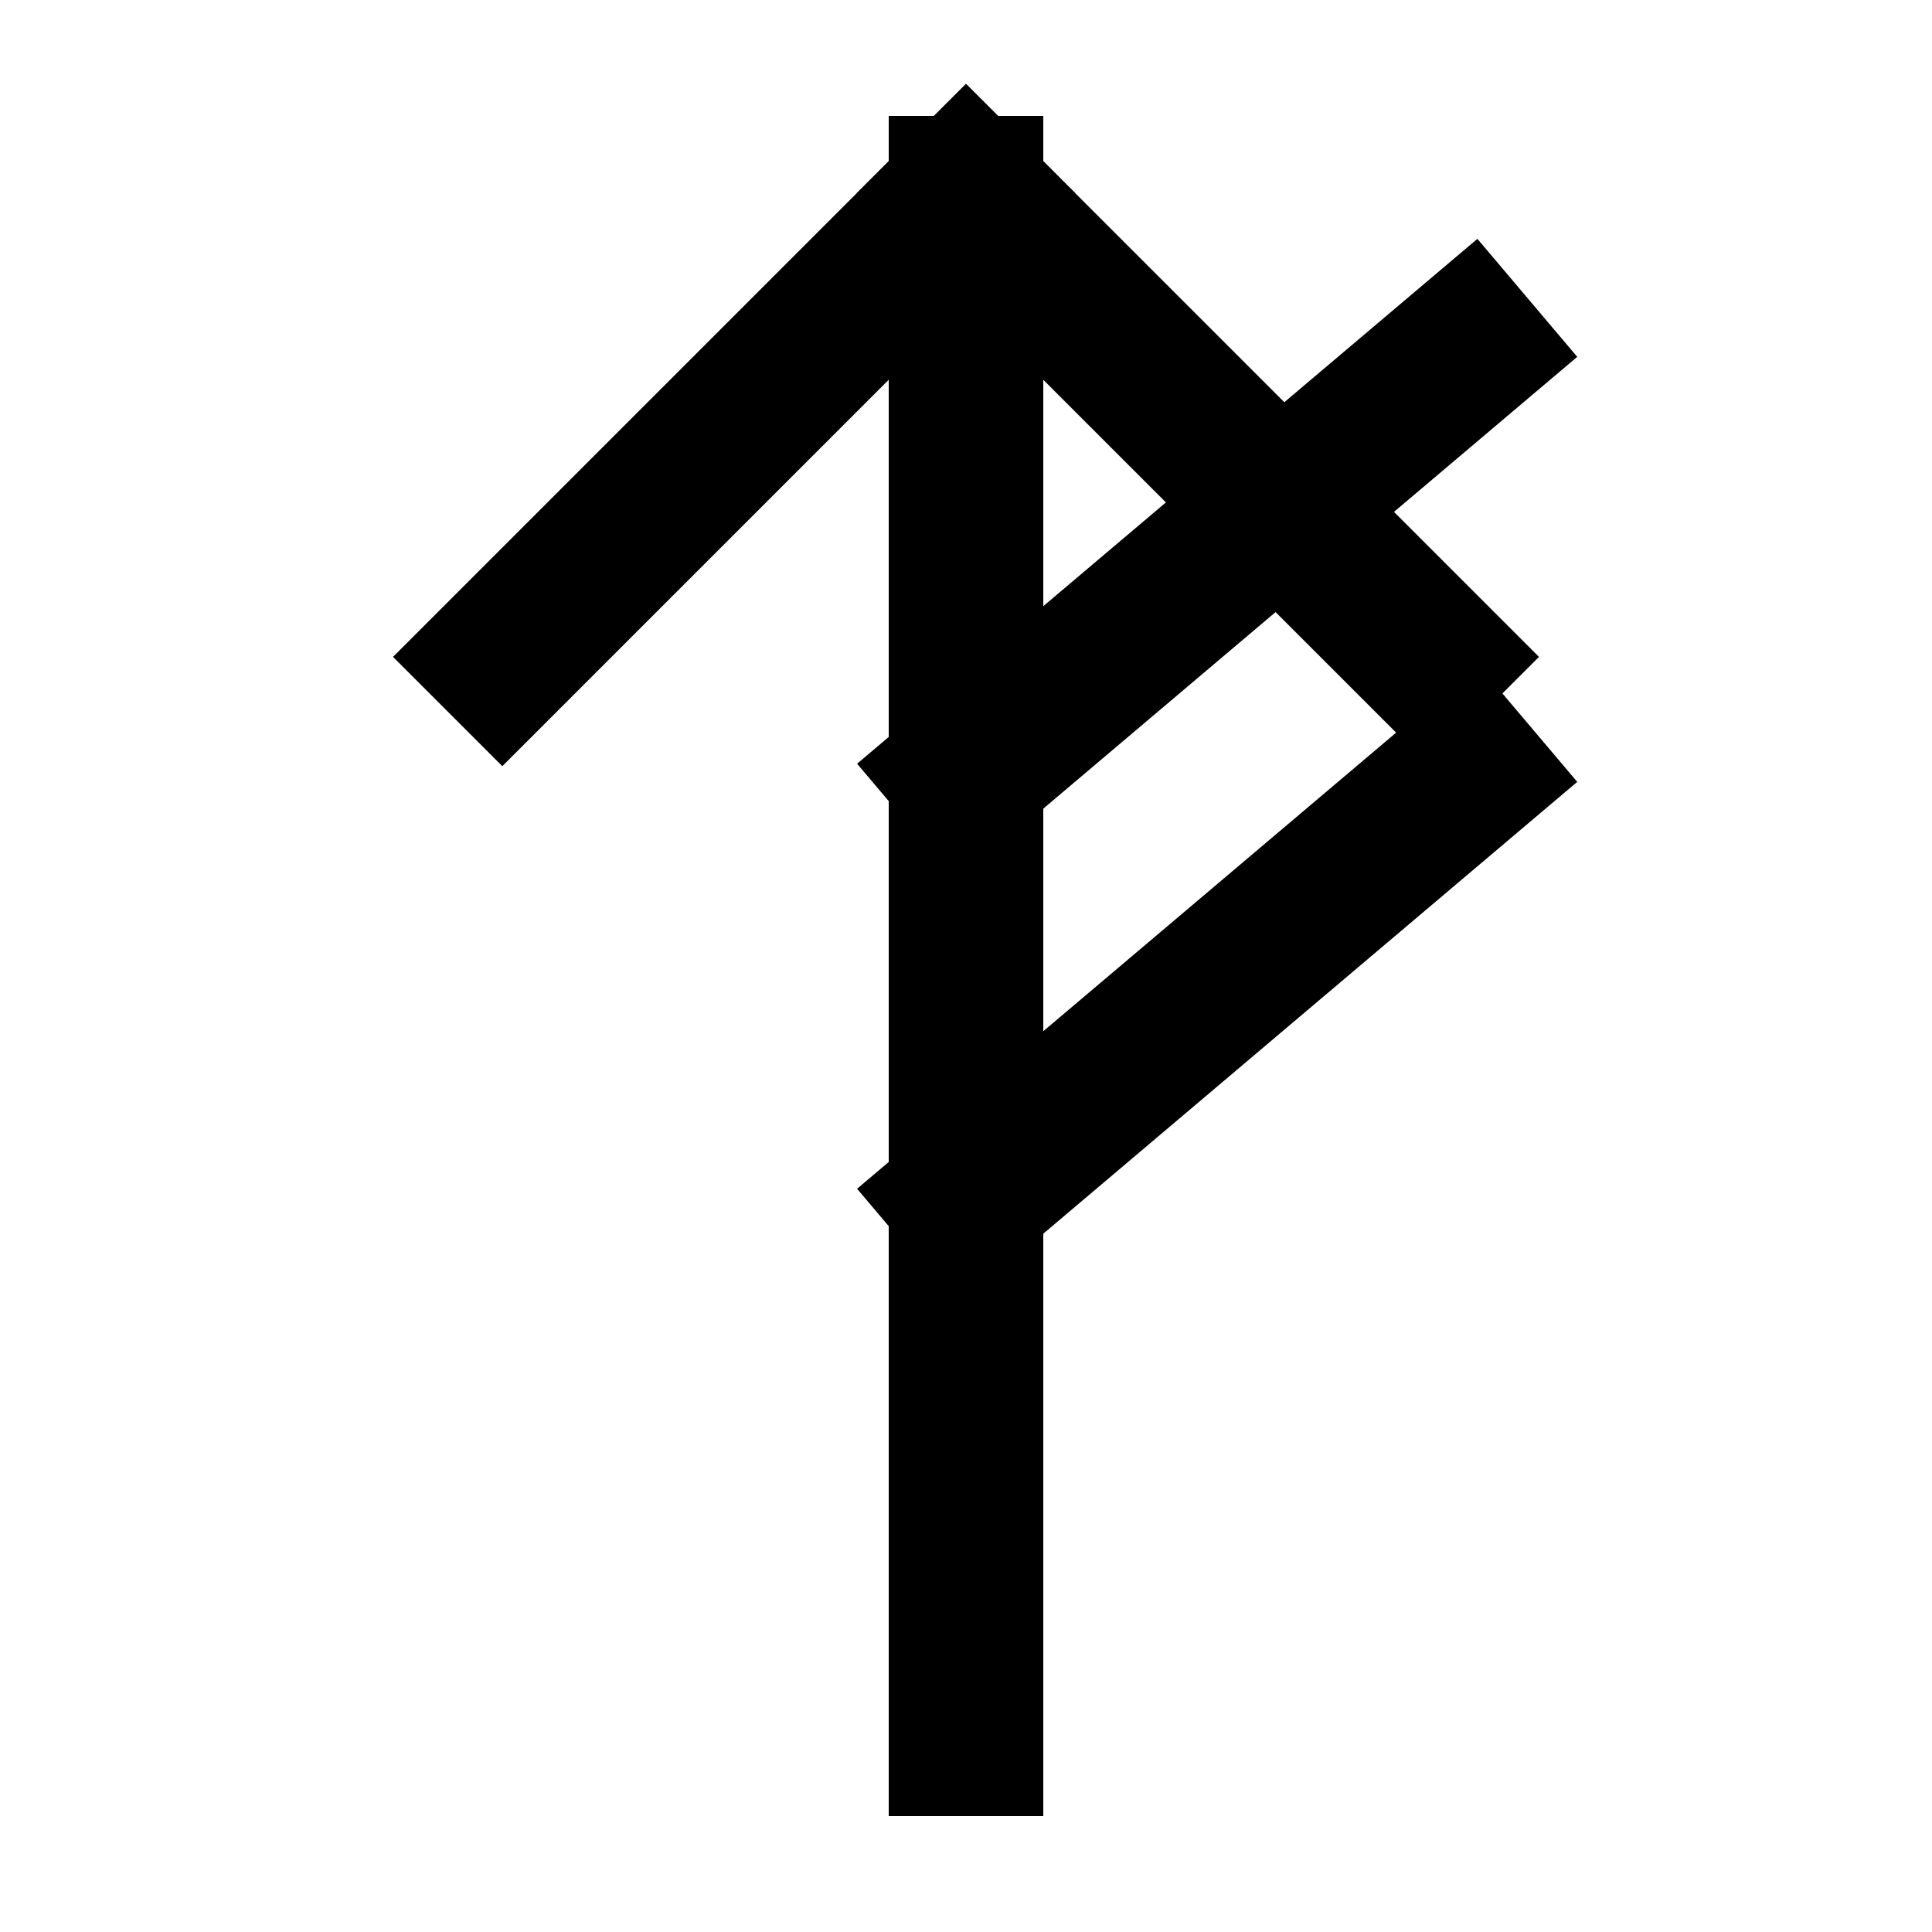
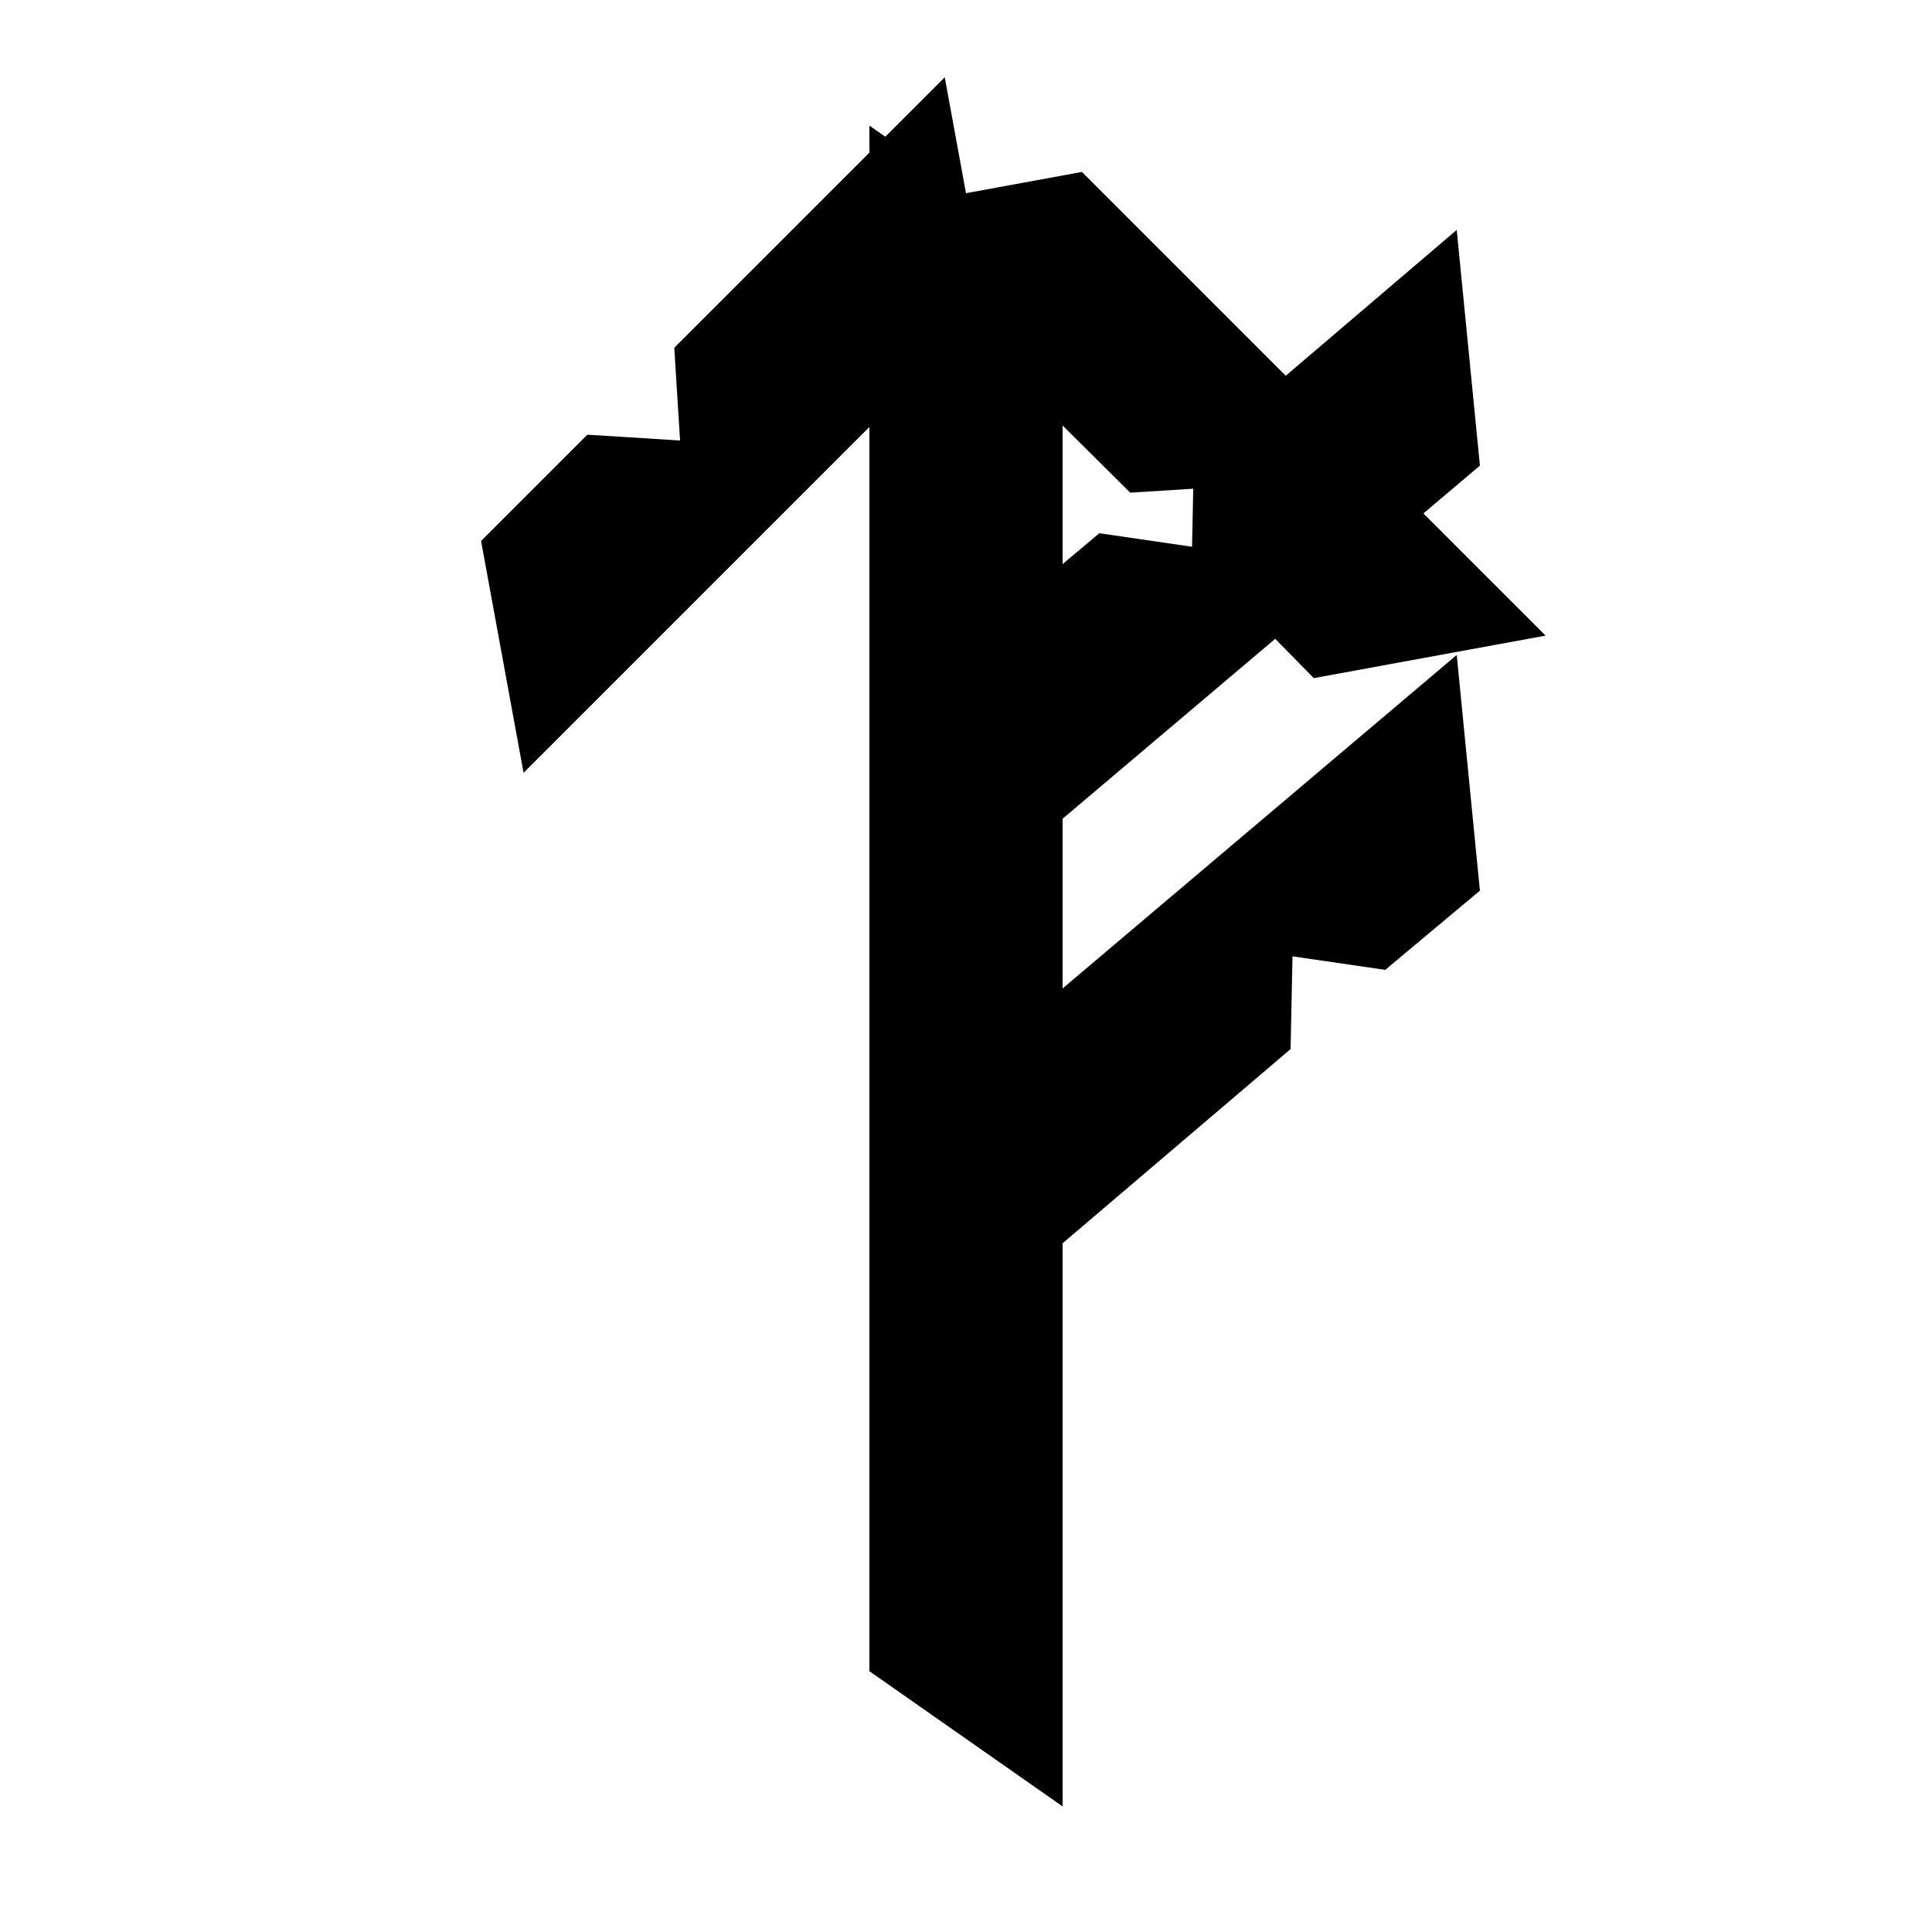
<svg xmlns="http://www.w3.org/2000/svg" viewBox="0 0 100 100" role="img" aria-label="Forseti: ᚠ + ᛏ">
-   <g fill="none" stroke="currentColor" stroke-width="8" stroke-linecap="square" stroke-linejoin="miter">
-     <polyline points="50,10 50,90" />
-     <polyline points="50,40 76,18" />
-     <polyline points="50,62 76,40" />
-     <polyline points="50,10 26,34" />
-     <polyline points="50,10 74,34" />
-   </g>
+   <path fill="currentColor" d="M45.0,6.5 L45.0,86.5 L55.0,93.5 L55.0,13.5ZM50.6,46.1 L76.6,24.1 L75.4,11.9 L61.8,23.5 L61.7,28.3 L56.9,27.6 L49.4,33.9ZM50.6,68.1 L66.8,54.3 L66.9,49.5 L71.7,50.2 L76.6,46.1 L75.4,33.9 L49.4,55.9ZM48.9,4.0 L34.9,18.0 L35.2,22.8 L30.4,22.5 L24.9,28.0 L27.1,40.0 L51.1,16.0ZM44.0,11.1 L58.5,25.5 L63.3,25.2 L63.0,30.0 L68.0,35.1 L80.0,32.9 L56.0,8.9Z" />
</svg>
